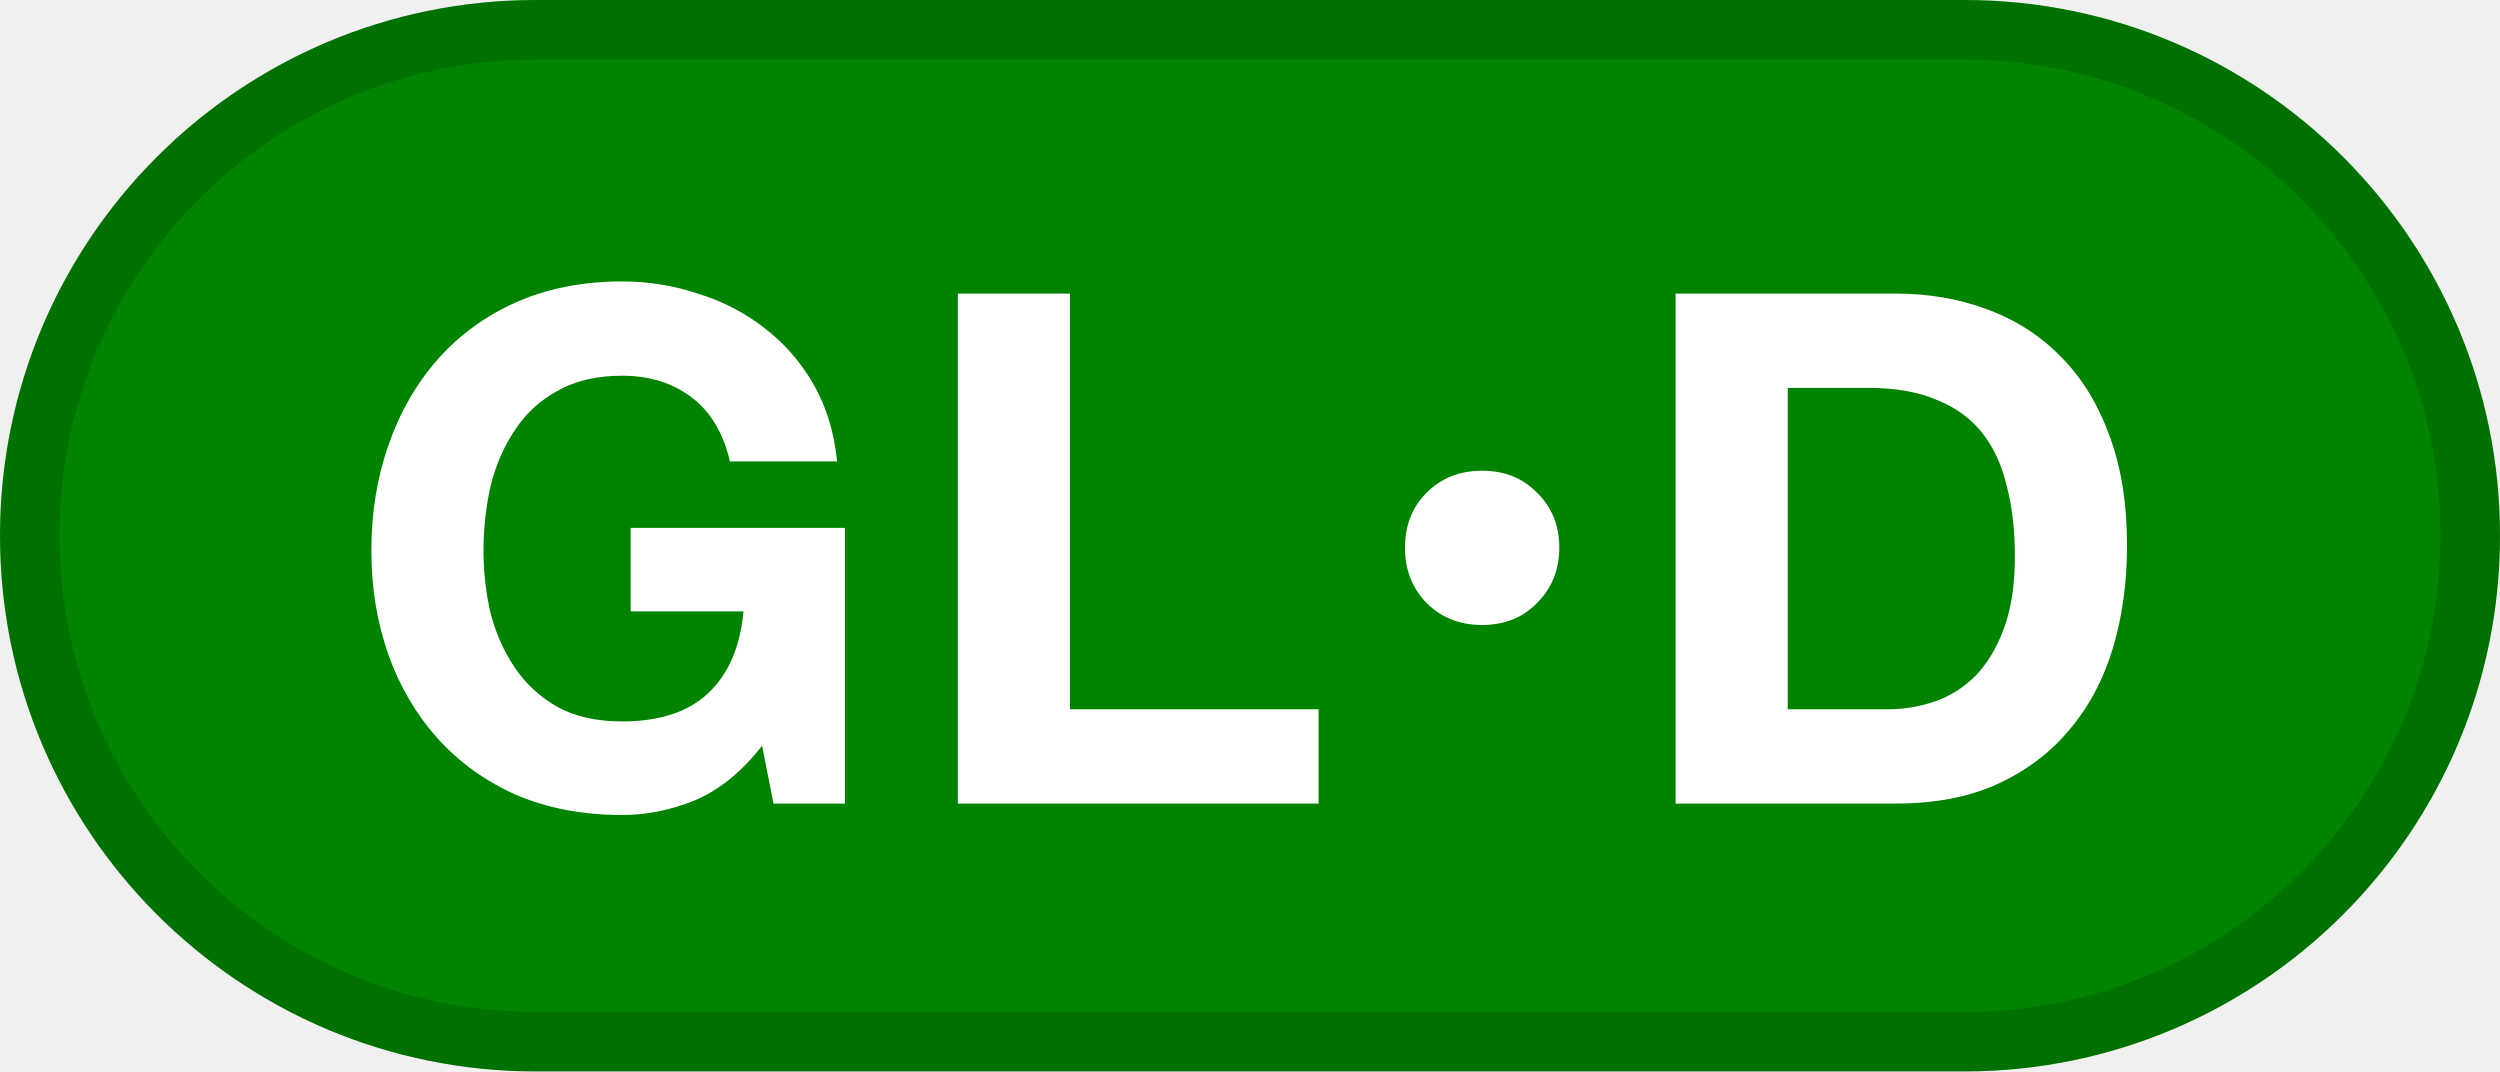
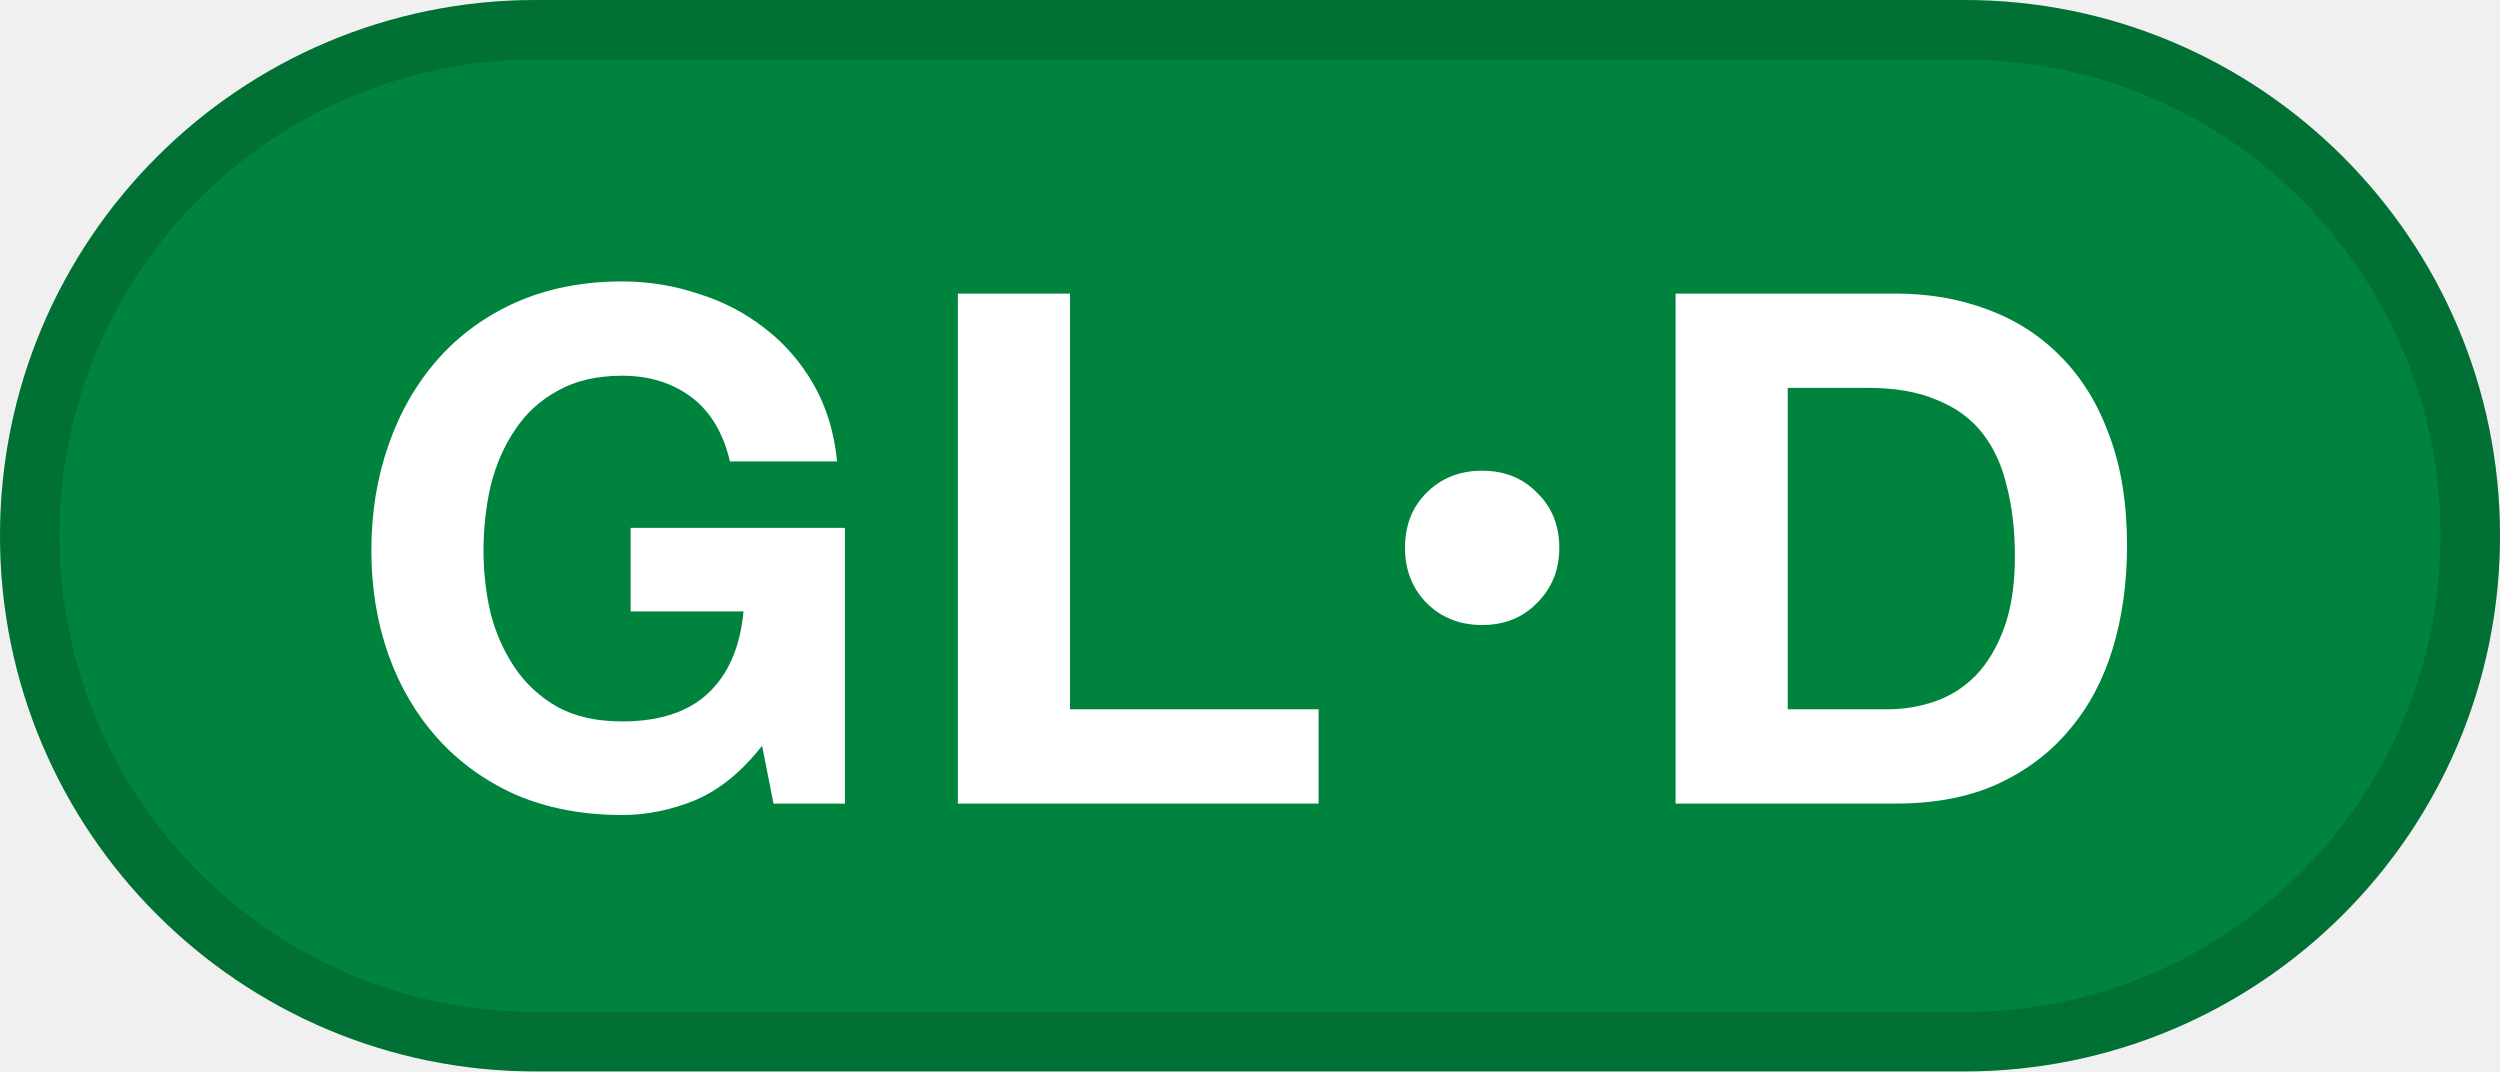
<svg xmlns="http://www.w3.org/2000/svg" width="42" height="18" viewBox="0 0 42 18" fill="none">
-   <rect width="42" height="18" rx="9" fill="#008400" />
+   <rect width="42" height="18" rx="9" fill="#00843D" />
  <rect x="0.5" y="0.5" width="41" height="17" rx="8.5" stroke="black" stroke-opacity="0.15" />
  <path d="M12.803 12.528C12.467 12.96 12.095 13.264 11.687 13.44C11.279 13.608 10.867 13.692 10.451 13.692C9.795 13.692 9.203 13.58 8.675 13.356C8.155 13.124 7.715 12.808 7.355 12.408C6.995 12.008 6.719 11.54 6.527 11.004C6.335 10.46 6.239 9.876 6.239 9.252C6.239 8.612 6.335 8.02 6.527 7.476C6.719 6.924 6.995 6.444 7.355 6.036C7.715 5.628 8.155 5.308 8.675 5.076C9.203 4.844 9.795 4.728 10.451 4.728C10.891 4.728 11.315 4.796 11.723 4.932C12.139 5.06 12.511 5.252 12.839 5.508C13.175 5.764 13.451 6.08 13.667 6.456C13.883 6.832 14.015 7.264 14.063 7.752H12.263C12.151 7.272 11.935 6.912 11.615 6.672C11.295 6.432 10.907 6.312 10.451 6.312C10.027 6.312 9.667 6.396 9.371 6.564C9.075 6.724 8.835 6.944 8.651 7.224C8.467 7.496 8.331 7.808 8.243 8.16C8.163 8.512 8.123 8.876 8.123 9.252C8.123 9.612 8.163 9.964 8.243 10.308C8.331 10.644 8.467 10.948 8.651 11.22C8.835 11.492 9.075 11.712 9.371 11.88C9.667 12.04 10.027 12.12 10.451 12.12C11.075 12.12 11.555 11.964 11.891 11.652C12.235 11.332 12.435 10.872 12.491 10.272H10.595V8.868H14.195V13.5H12.995L12.803 12.528ZM16.092 4.932H17.976V11.916H22.152V13.5H16.092V4.932ZM26.196 9.204C26.196 9.572 26.072 9.88 25.824 10.128C25.584 10.376 25.276 10.5 24.9 10.5C24.524 10.5 24.212 10.376 23.964 10.128C23.724 9.88 23.604 9.572 23.604 9.204C23.604 8.828 23.724 8.52 23.964 8.28C24.212 8.032 24.524 7.908 24.9 7.908C25.276 7.908 25.584 8.032 25.824 8.28C26.072 8.52 26.196 8.828 26.196 9.204ZM30.034 11.916H31.714C31.986 11.916 32.25 11.872 32.506 11.784C32.762 11.696 32.99 11.552 33.19 11.352C33.39 11.144 33.55 10.876 33.67 10.548C33.79 10.22 33.85 9.82 33.85 9.348C33.85 8.916 33.806 8.528 33.718 8.184C33.638 7.832 33.502 7.532 33.31 7.284C33.118 7.036 32.862 6.848 32.542 6.72C32.23 6.584 31.842 6.516 31.378 6.516H30.034V11.916ZM28.15 4.932H31.846C32.398 4.932 32.91 5.02 33.382 5.196C33.862 5.372 34.274 5.636 34.618 5.988C34.97 6.34 35.242 6.78 35.434 7.308C35.634 7.836 35.734 8.456 35.734 9.168C35.734 9.792 35.654 10.368 35.494 10.896C35.334 11.424 35.09 11.88 34.762 12.264C34.442 12.648 34.038 12.952 33.55 13.176C33.07 13.392 32.502 13.5 31.846 13.5H28.15V4.932Z" fill="white" />
</svg>
